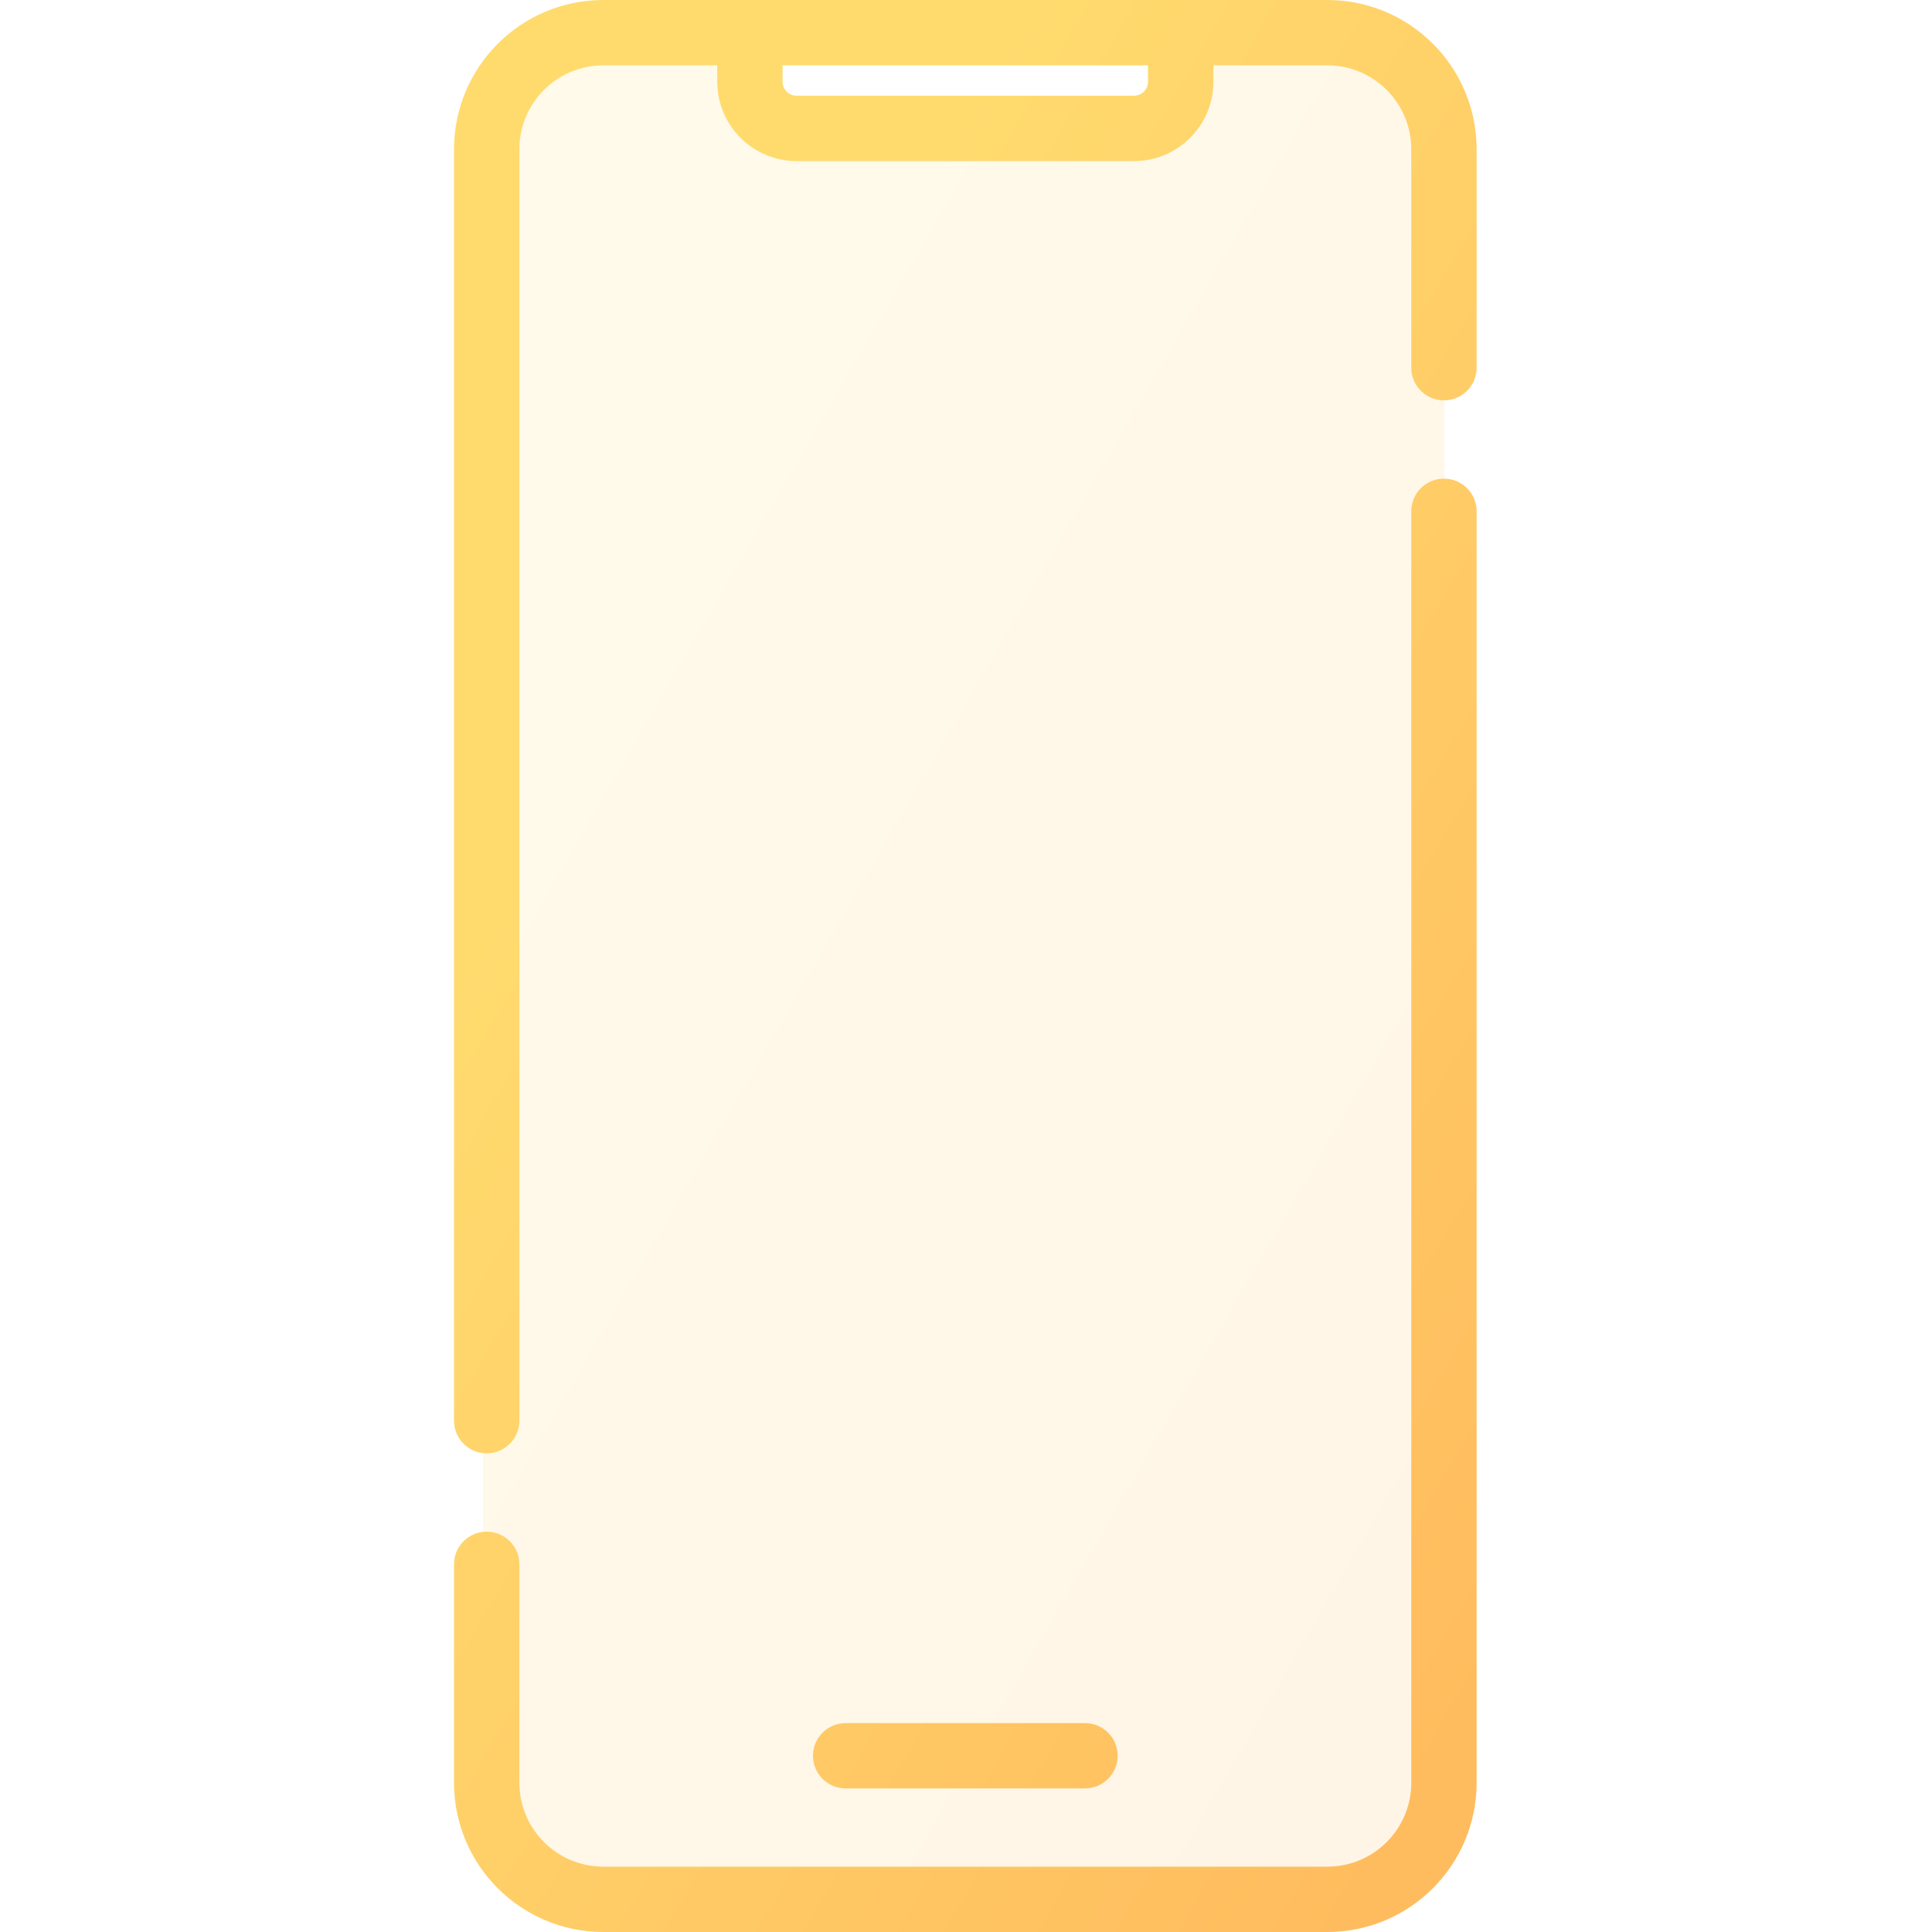
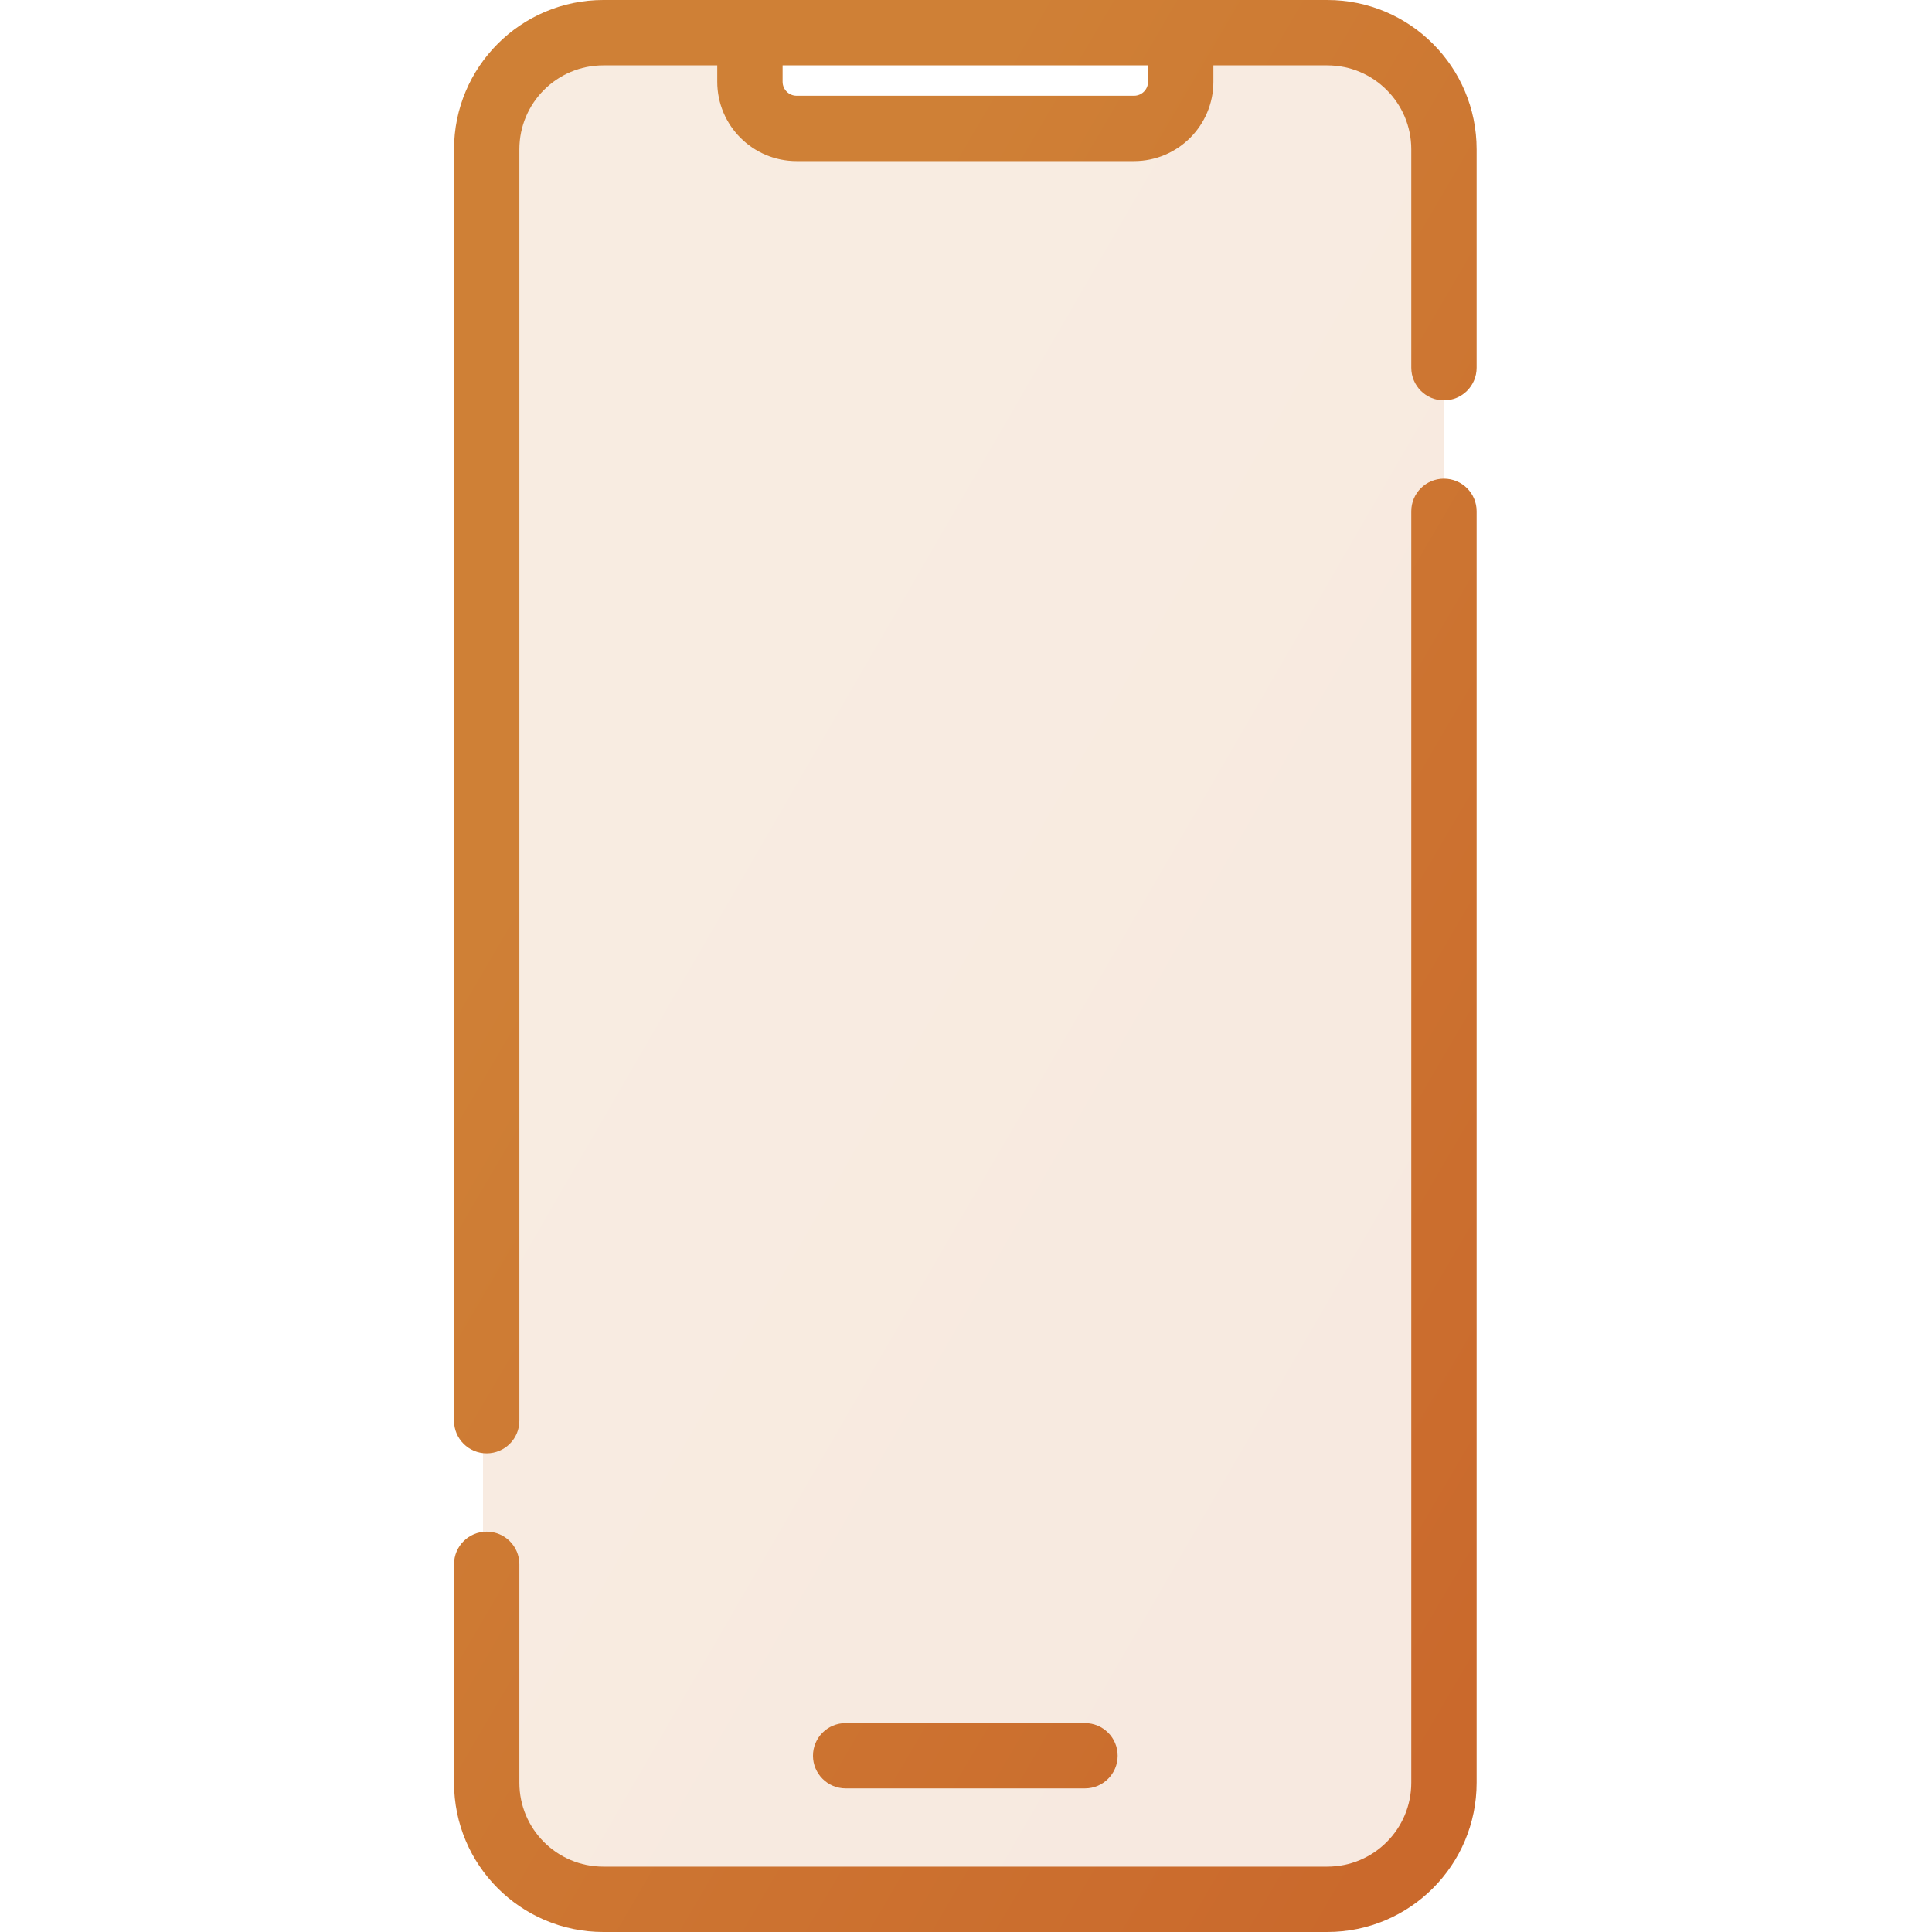
<svg xmlns="http://www.w3.org/2000/svg" width="40" height="40" viewBox="0 0 22 40" fill="none">
  <path opacity="0.15" fill-rule="evenodd" clip-rule="evenodd" d="M3 1C1.895 1 1 1.895 1 3V37C1 38.105 1.895 39 3 39H18.9C20.005 39 20.9 38.105 20.9 37V3C20.9 1.895 20.005 1 18.9 1H15.663V2H6.237V1H3Z" fill="url(#paint0_linear)" />
  <path d="M8.509 35.675C8.135 35.675 7.832 35.977 7.832 36.351C7.832 36.724 8.135 37.027 8.509 37.027V35.675ZM13.463 37.027C13.837 37.027 14.14 36.724 14.14 36.351C14.14 35.977 13.837 35.675 13.463 35.675V37.027ZM0.4 29.414C0.4 29.788 0.703 30.09 1.076 30.09C1.45 30.09 1.753 29.788 1.753 29.414H0.4ZM1.753 32.387C1.753 32.013 1.45 31.711 1.076 31.711C0.703 31.711 0.4 32.013 0.4 32.387H1.753ZM20.219 7.613C20.219 7.987 20.522 8.289 20.895 8.289C21.269 8.289 21.572 7.987 21.572 7.613H20.219ZM21.572 10.586C21.572 10.212 21.269 9.91 20.895 9.91C20.522 9.91 20.219 10.212 20.219 10.586H21.572ZM18.48 38.647H3.492V40H18.48V38.647ZM3.492 1.353H6.527V0H3.492V1.353ZM5.85 1.692H7.203V0.676H5.85V1.692ZM7.493 3.335H14.479V1.982H7.493V3.335ZM6.527 1.353H15.445V0H6.527V1.353ZM15.445 1.353H18.48V0H15.445V1.353ZM16.122 1.692V0.676H14.769V1.692H16.122ZM8.509 37.027H13.463V35.675H8.509V37.027ZM1.753 29.414V3.092H0.4V29.414H1.753ZM1.753 36.908V32.387H0.4V36.908H1.753ZM20.219 3.092V7.613H21.572V3.092H20.219ZM20.219 10.586V36.908H21.572V10.586H20.219ZM14.479 3.335C15.386 3.335 16.122 2.599 16.122 1.692H14.769C14.769 1.852 14.639 1.982 14.479 1.982V3.335ZM3.492 38.647C2.531 38.647 1.753 37.869 1.753 36.908H0.4C0.4 38.616 1.784 40 3.492 40V38.647ZM18.48 40C20.188 40 21.572 38.616 21.572 36.908H20.219C20.219 37.869 19.441 38.647 18.48 38.647V40ZM18.48 1.353C19.441 1.353 20.219 2.131 20.219 3.092H21.572C21.572 1.384 20.188 0 18.48 0V1.353ZM5.85 1.692C5.85 2.599 6.586 3.335 7.493 3.335V1.982C7.333 1.982 7.203 1.852 7.203 1.692H5.85ZM3.492 0C1.784 0 0.4 1.384 0.4 3.092H1.753C1.753 2.131 2.531 1.353 3.492 1.353V0Z" fill="url(#paint1_linear)" />
  <defs>
    <linearGradient id="paint0_linear" x1="2.128" y1="1" x2="30.702" y2="17.524" gradientUnits="userSpaceOnUse">
-       <stop offset="0.259" stop-color="#FFDB6E" />
-       <stop offset="1" stop-color="#FFBC5E" />
+       <stop offset="0.259" stop-color="#cf8036" />
+       <stop offset="1" stop-color="#ca692c" />
    </linearGradient>
    <linearGradient id="paint1_linear" x1="1.6" y1="8.08974e-07" x2="31.837" y2="17.673" gradientUnits="userSpaceOnUse">
-       <stop offset="0.259" stop-color="#FFDB6E" />
-       <stop offset="1" stop-color="#FFBC5E" />
+       <stop offset="0.259" stop-color="#cf8036" />
+       <stop offset="1" stop-color="#ca692c" />
    </linearGradient>
  </defs>
</svg>
